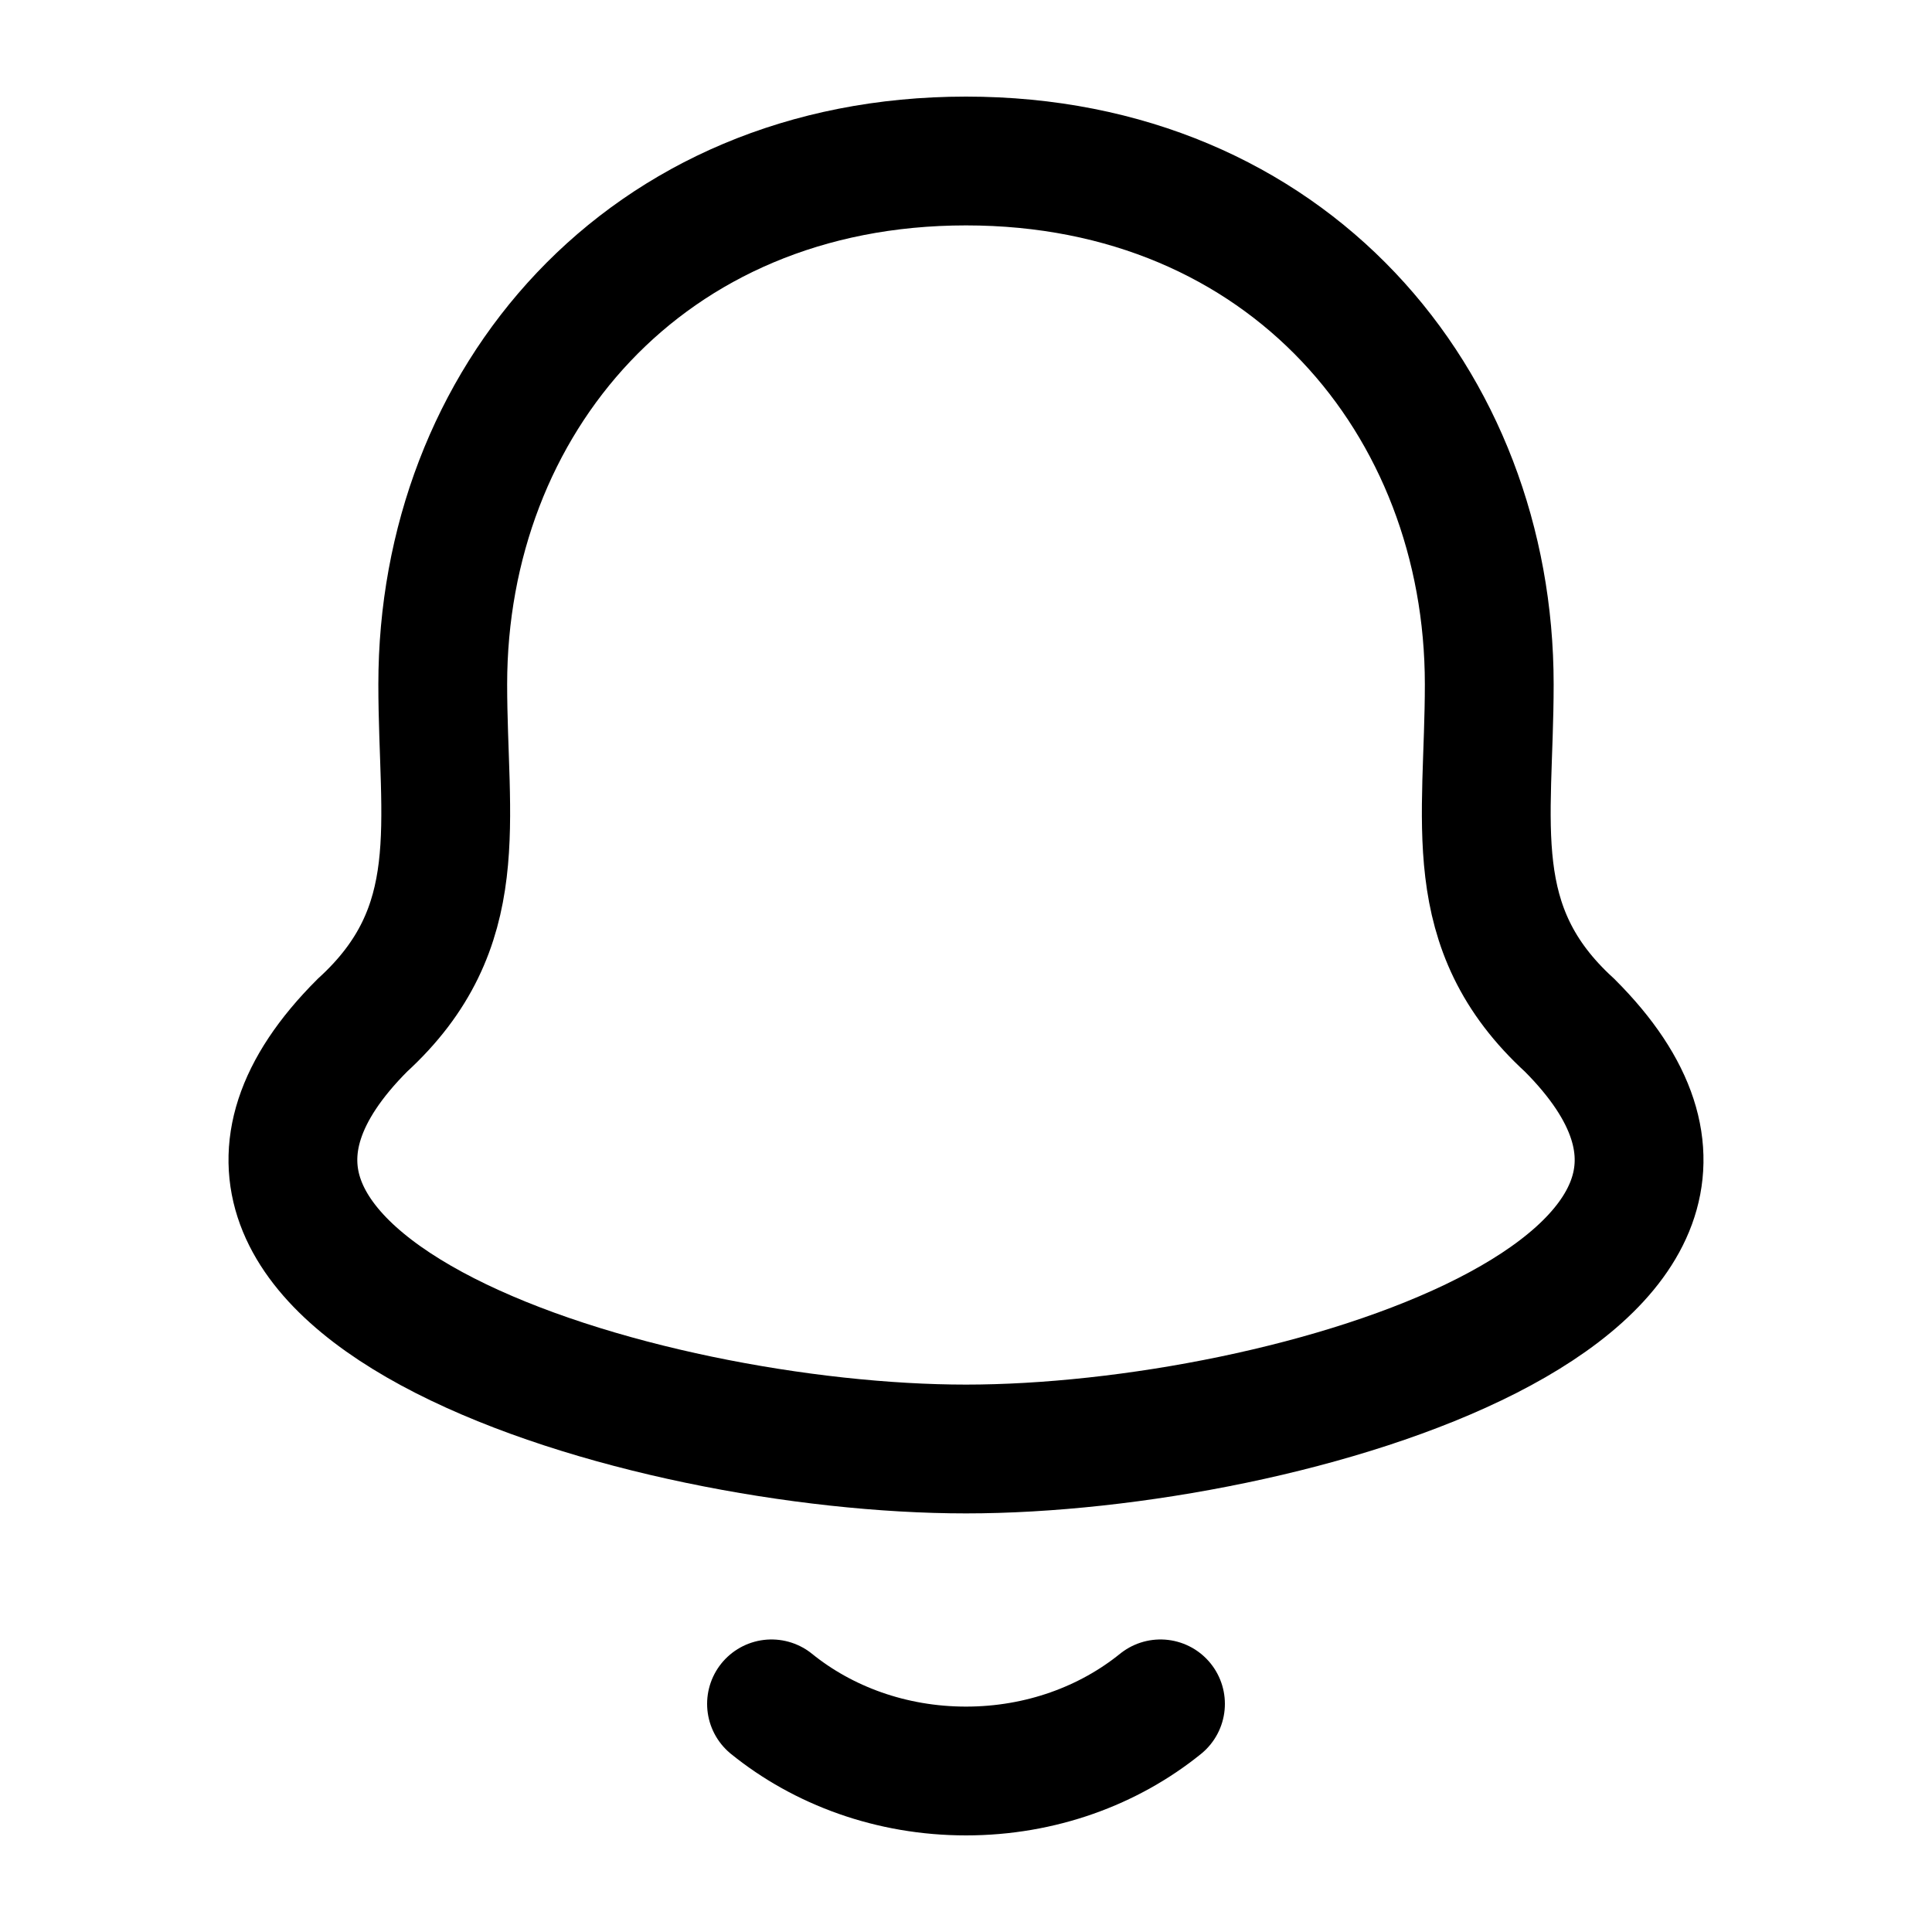
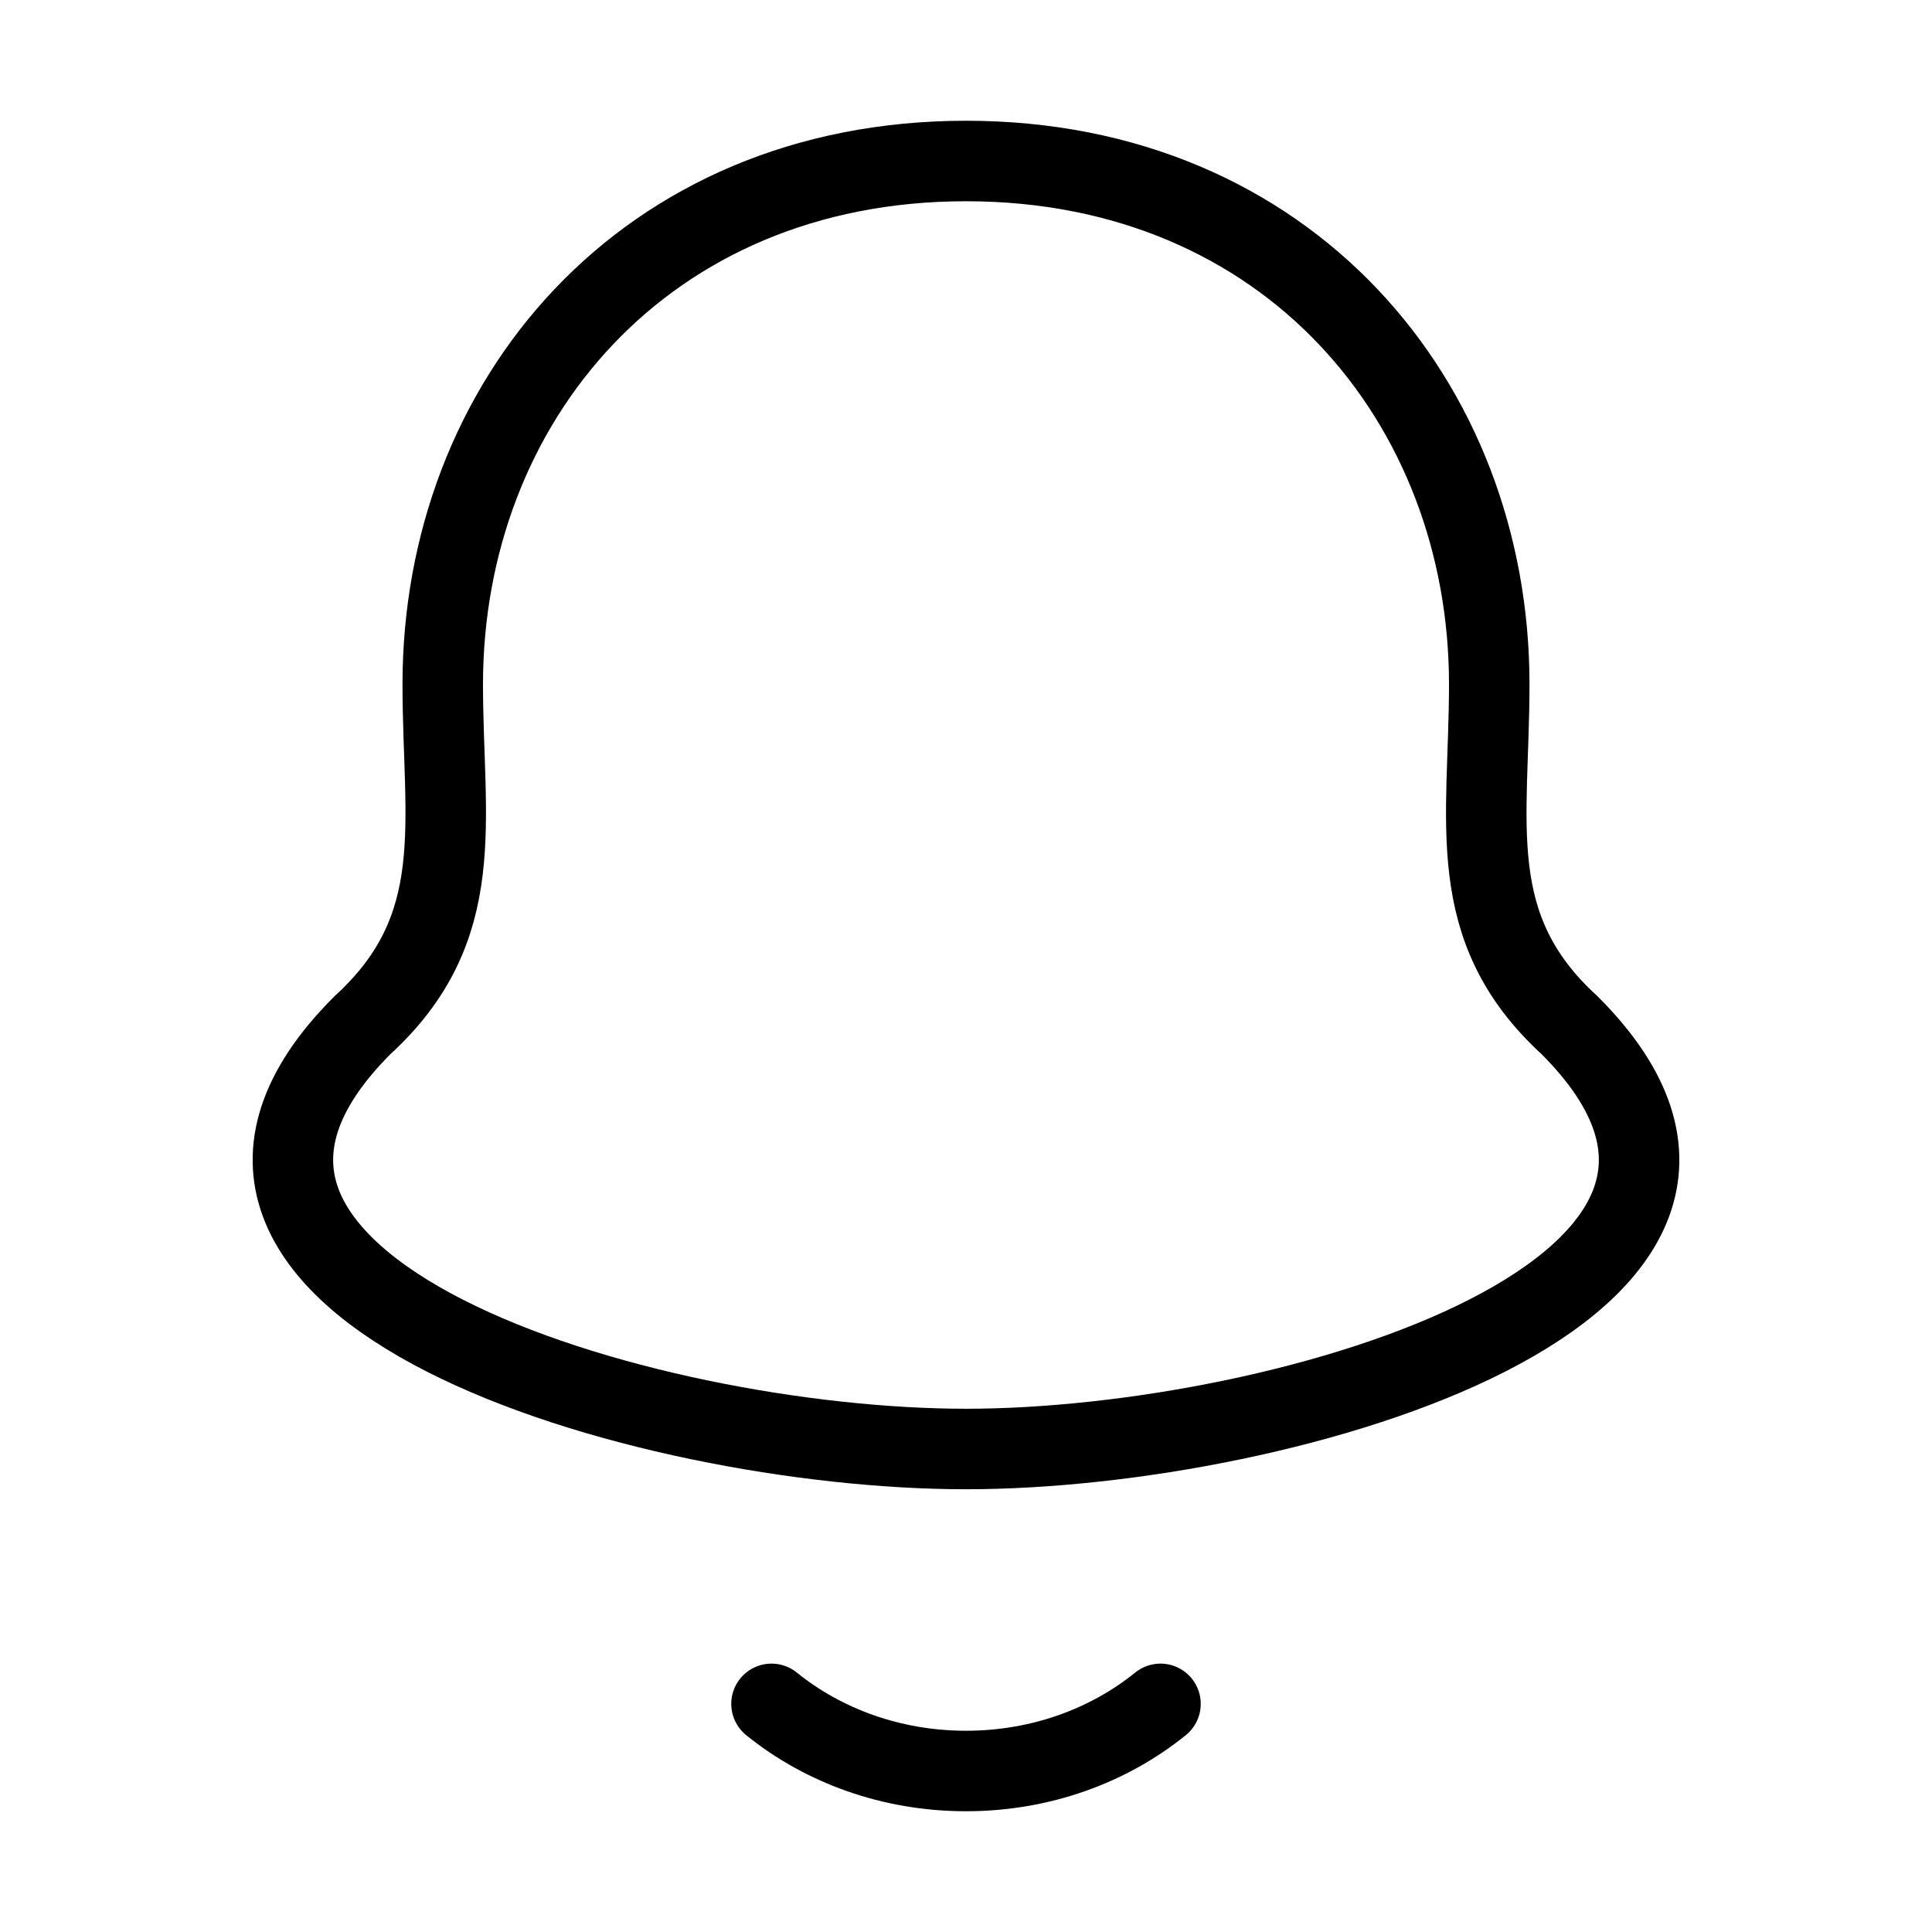
<svg xmlns="http://www.w3.org/2000/svg" viewBox="0 0 24 24" fill="none" fit="" height="100%" width="100%" preserveAspectRatio="xMidYMid meet" focusable="false">
-   <path d="M9.584 21.166C10.224 21.684 11.071 22 12 22C12.929 22 13.776 21.684 14.416 21.166" stroke="currentColor" stroke-width="1.6" stroke-linecap="round" stroke-linejoin="round" />
-   <path d="M12 2C8 2 5.5 5 5.5 8.5C5.5 10.213 5.833 11.52 4.502 12.736C1.237 16 8 18 12 18C16 18 22.763 16 19.498 12.736C18.167 11.52 18.5 10.213 18.5 8.5C18.5 5 16 2 12 2Z" stroke="currentColor" stroke-width="1.6" />
+   <path d="M9.584 21.166C10.224 21.684 11.071 22 12 22C12.929 22 13.776 21.684 14.416 21.166" stroke="currentColor" strokeWidth="1.6" stroke-linecap="round" stroke-linejoin="round" />
+   <path d="M12 2C8 2 5.5 5 5.5 8.5C5.5 10.213 5.833 11.52 4.502 12.736C1.237 16 8 18 12 18C16 18 22.763 16 19.498 12.736C18.167 11.52 18.5 10.213 18.5 8.5C18.5 5 16 2 12 2Z" stroke="currentColor" strokeWidth="1.6" />
</svg>
